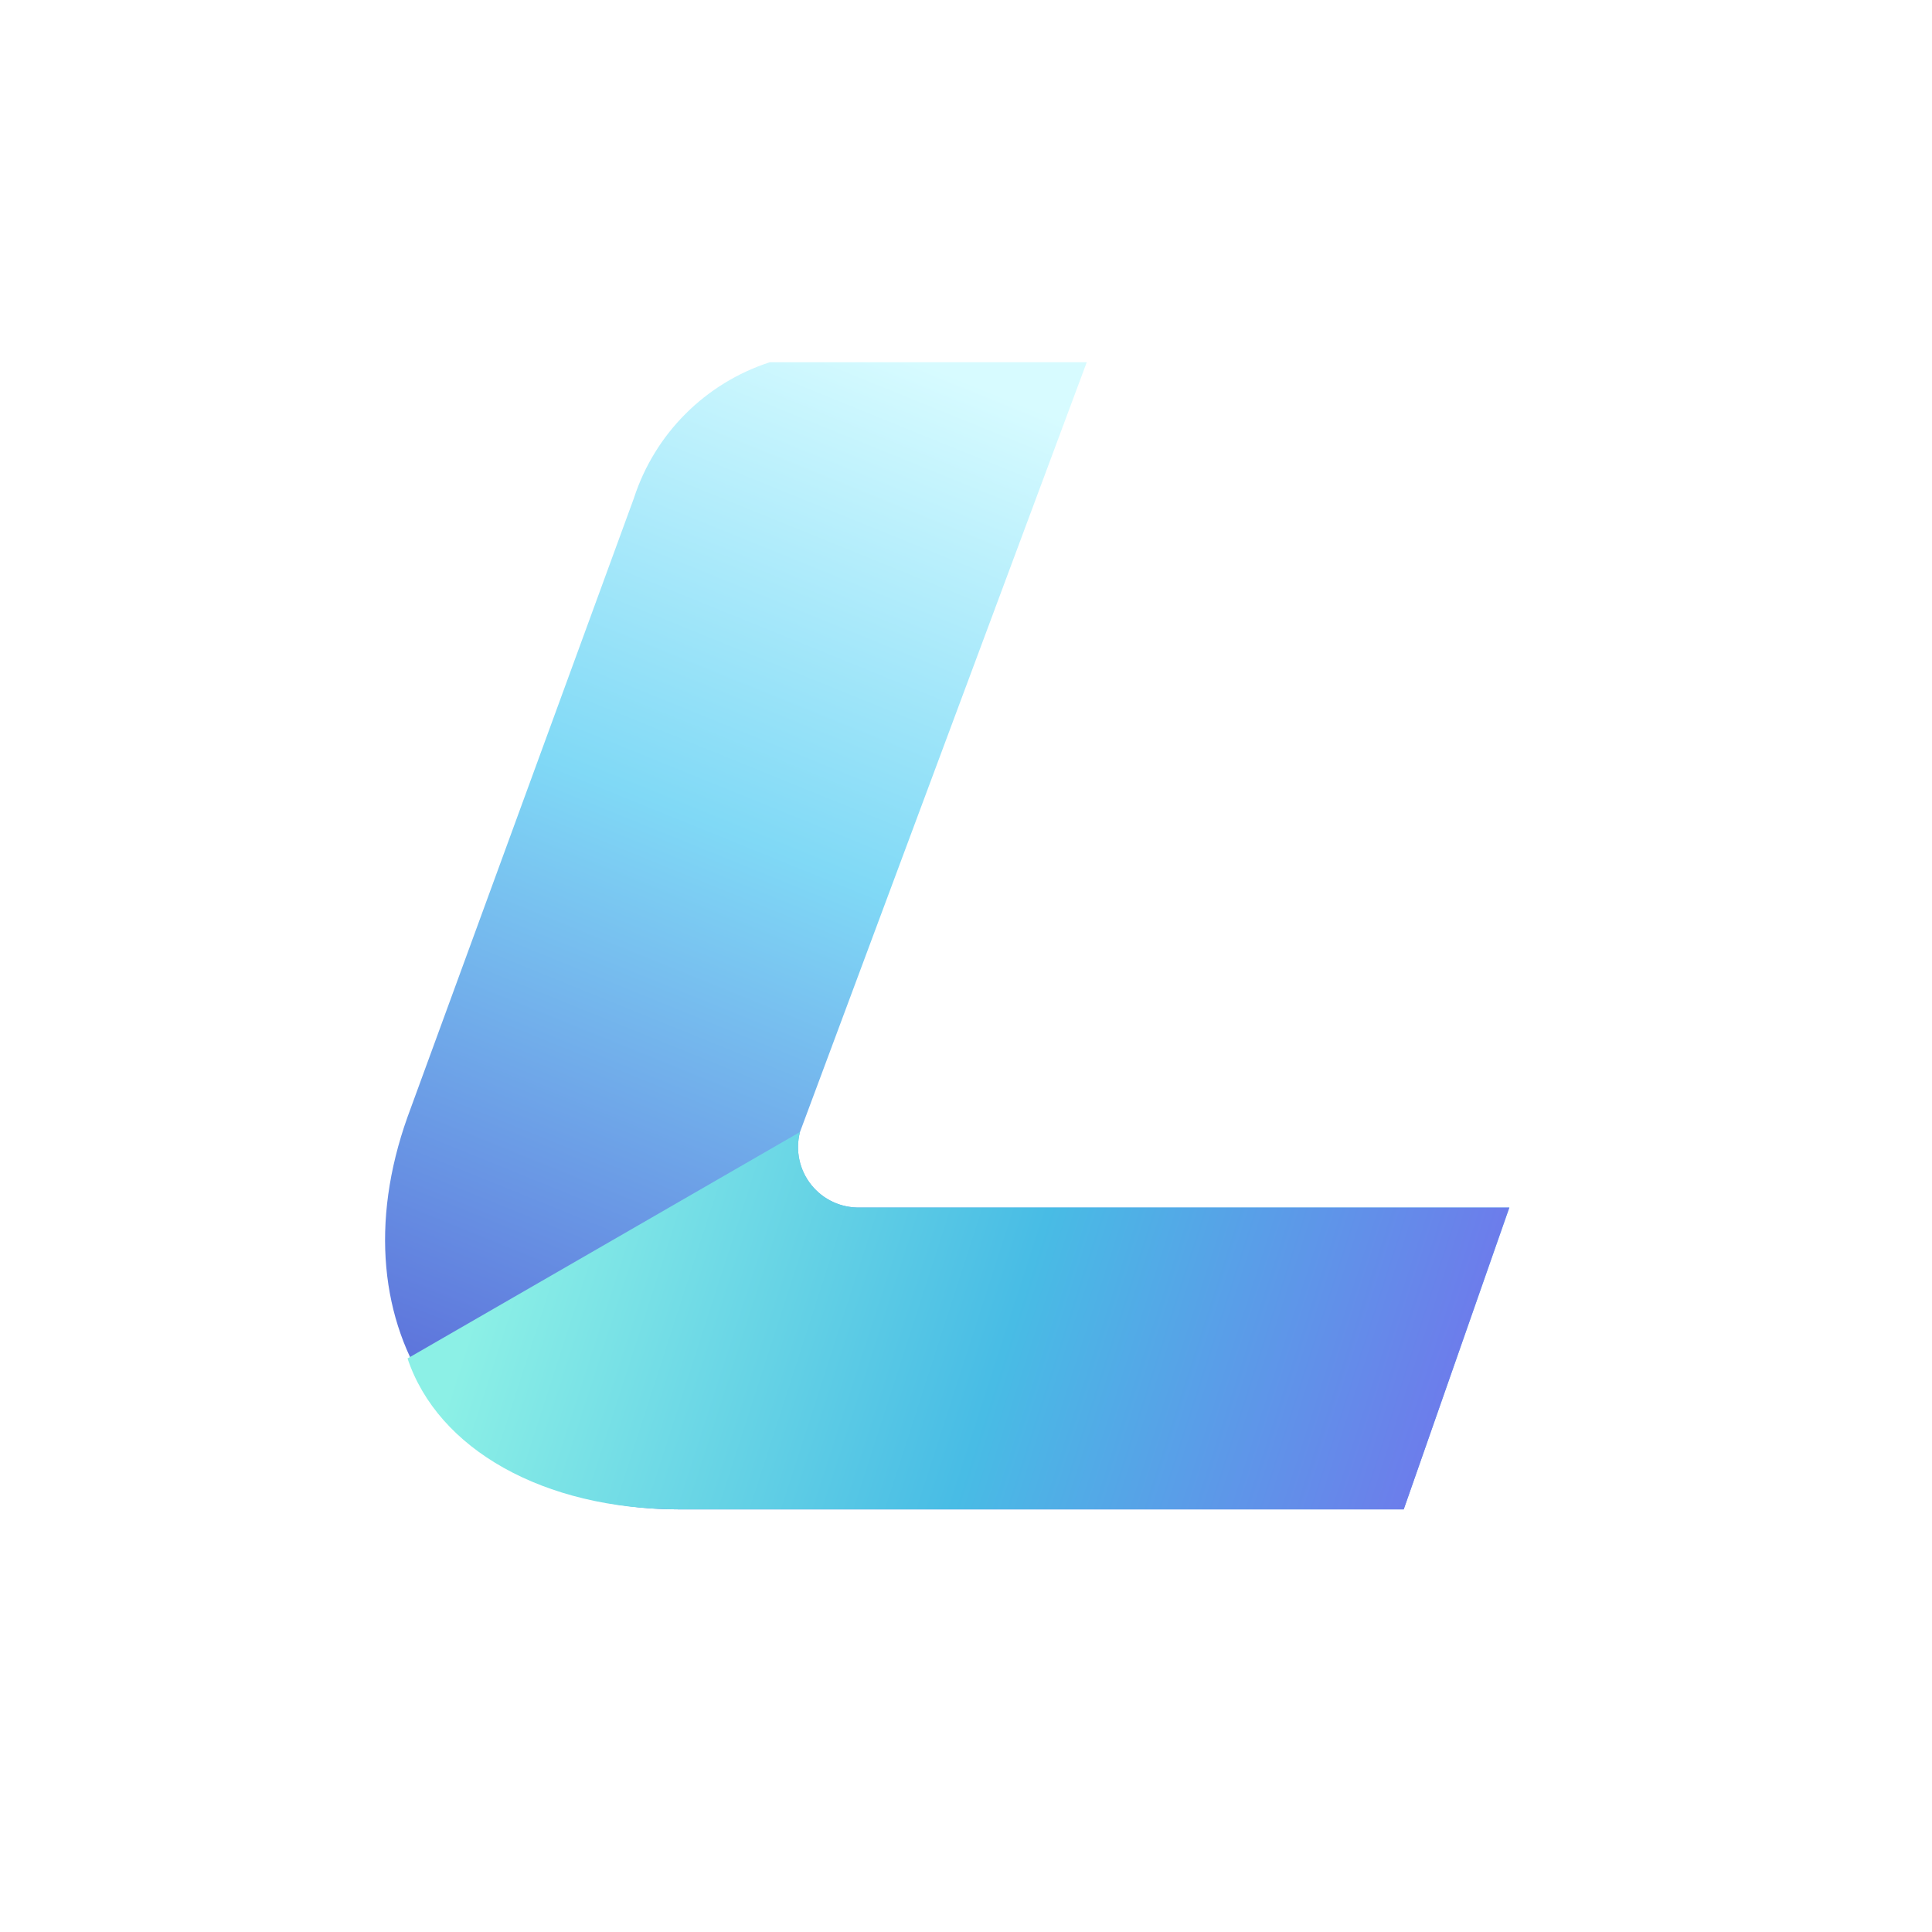
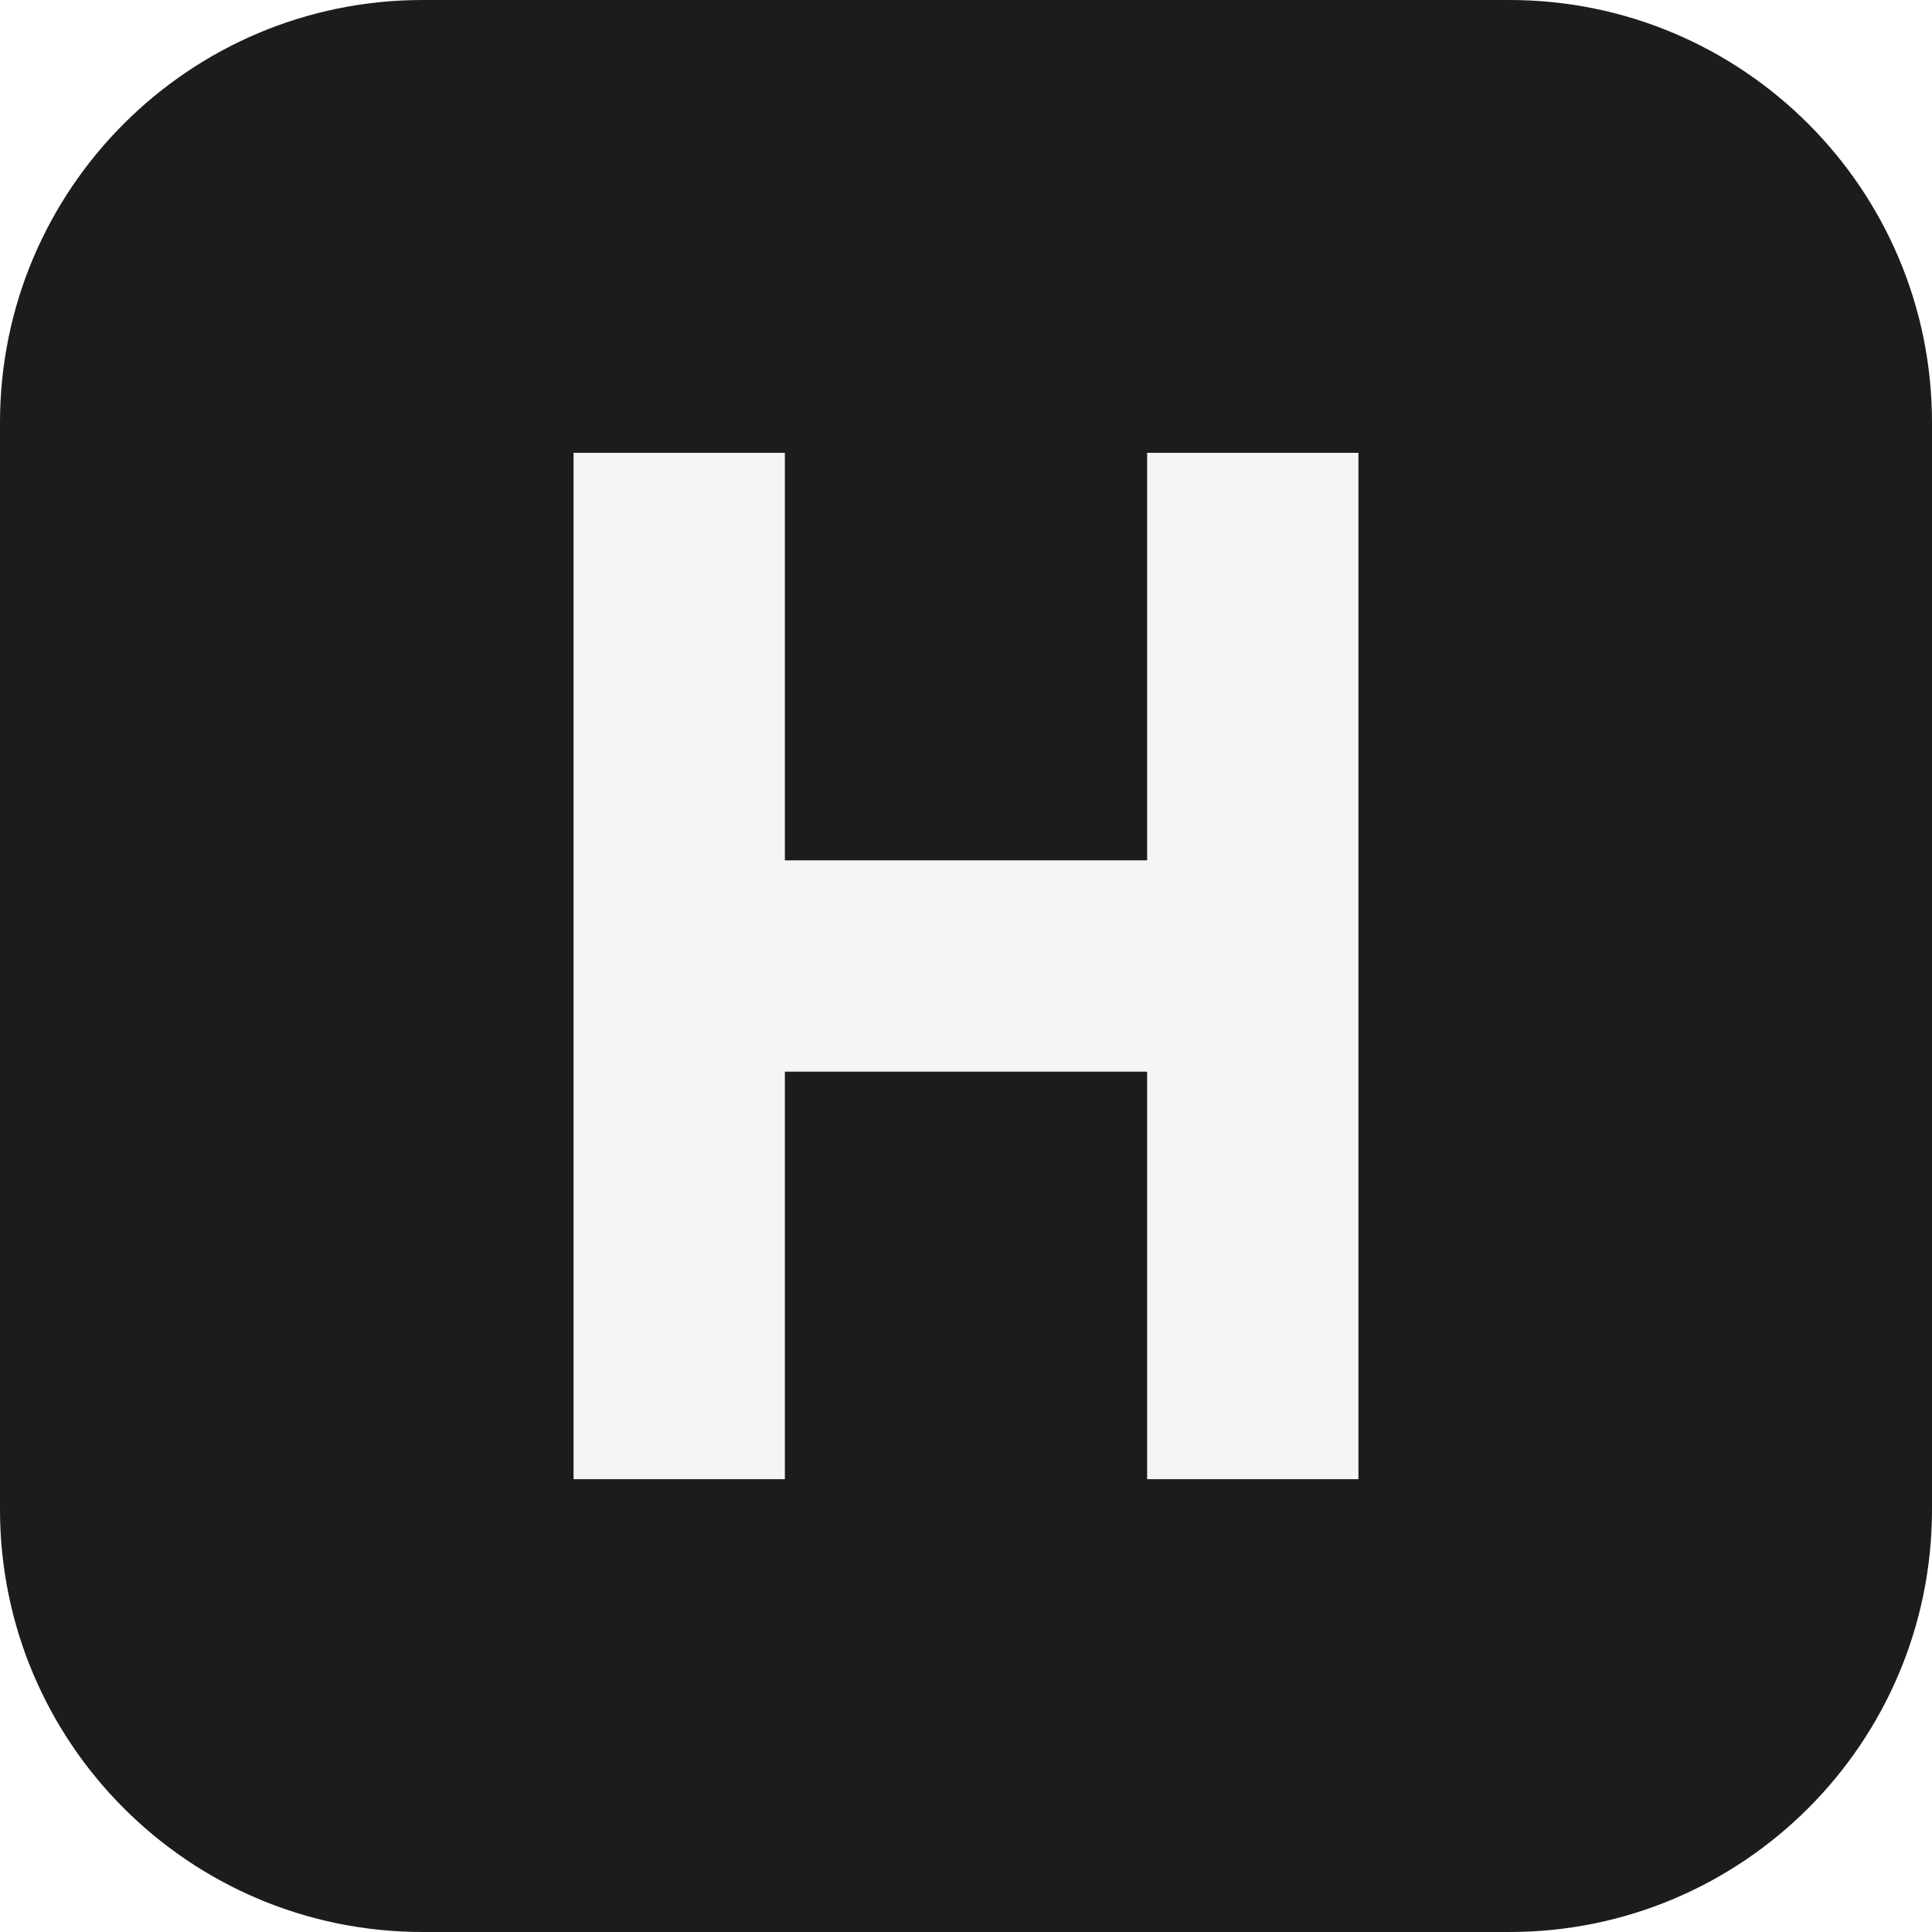
<svg xmlns="http://www.w3.org/2000/svg" viewBox="0 0 128 128">
-   <defs>
-     <linearGradient id="light" x1="61" y1="24" x2="33" y2="93" gradientUnits="userSpaceOnUse">
-       <stop stop-color="#d7fbff" />
-       <stop offset=".45" stop-color="#80d9f6" />
-       <stop offset="1" stop-color="#5d73db" />
-     </linearGradient>
-     <linearGradient id="fold" x1="34" y1="79" x2="99" y2="100" gradientUnits="userSpaceOnUse">
-       <stop stop-color="#8cf0e6" />
-       <stop offset=".5" stop-color="#48bce5" />
-       <stop offset="1" stop-color="#7371ec" />
-     </linearGradient>
-   </defs>
-   <path d="M51 24h21L53 75a4 4 0 0 0 4 5h43l-7 20H45C30 100 22 88 27 74l15-41a14 14 0 0 1 9-9Z" fill="url(#light)" />
-   <path d="M53 75a4 4 0 0 0 4 5h43l-7 20H45c-9 0-16-4-18-10Z" fill="url(#fold)" />
+   <rect width="128" height="128" rx="28" fill="#1c1c1e" />
+   <path d="M38 30h14v27h24V30h14v68H76V71H52v27H38Z" fill="#f5f5f5" />
</svg>
